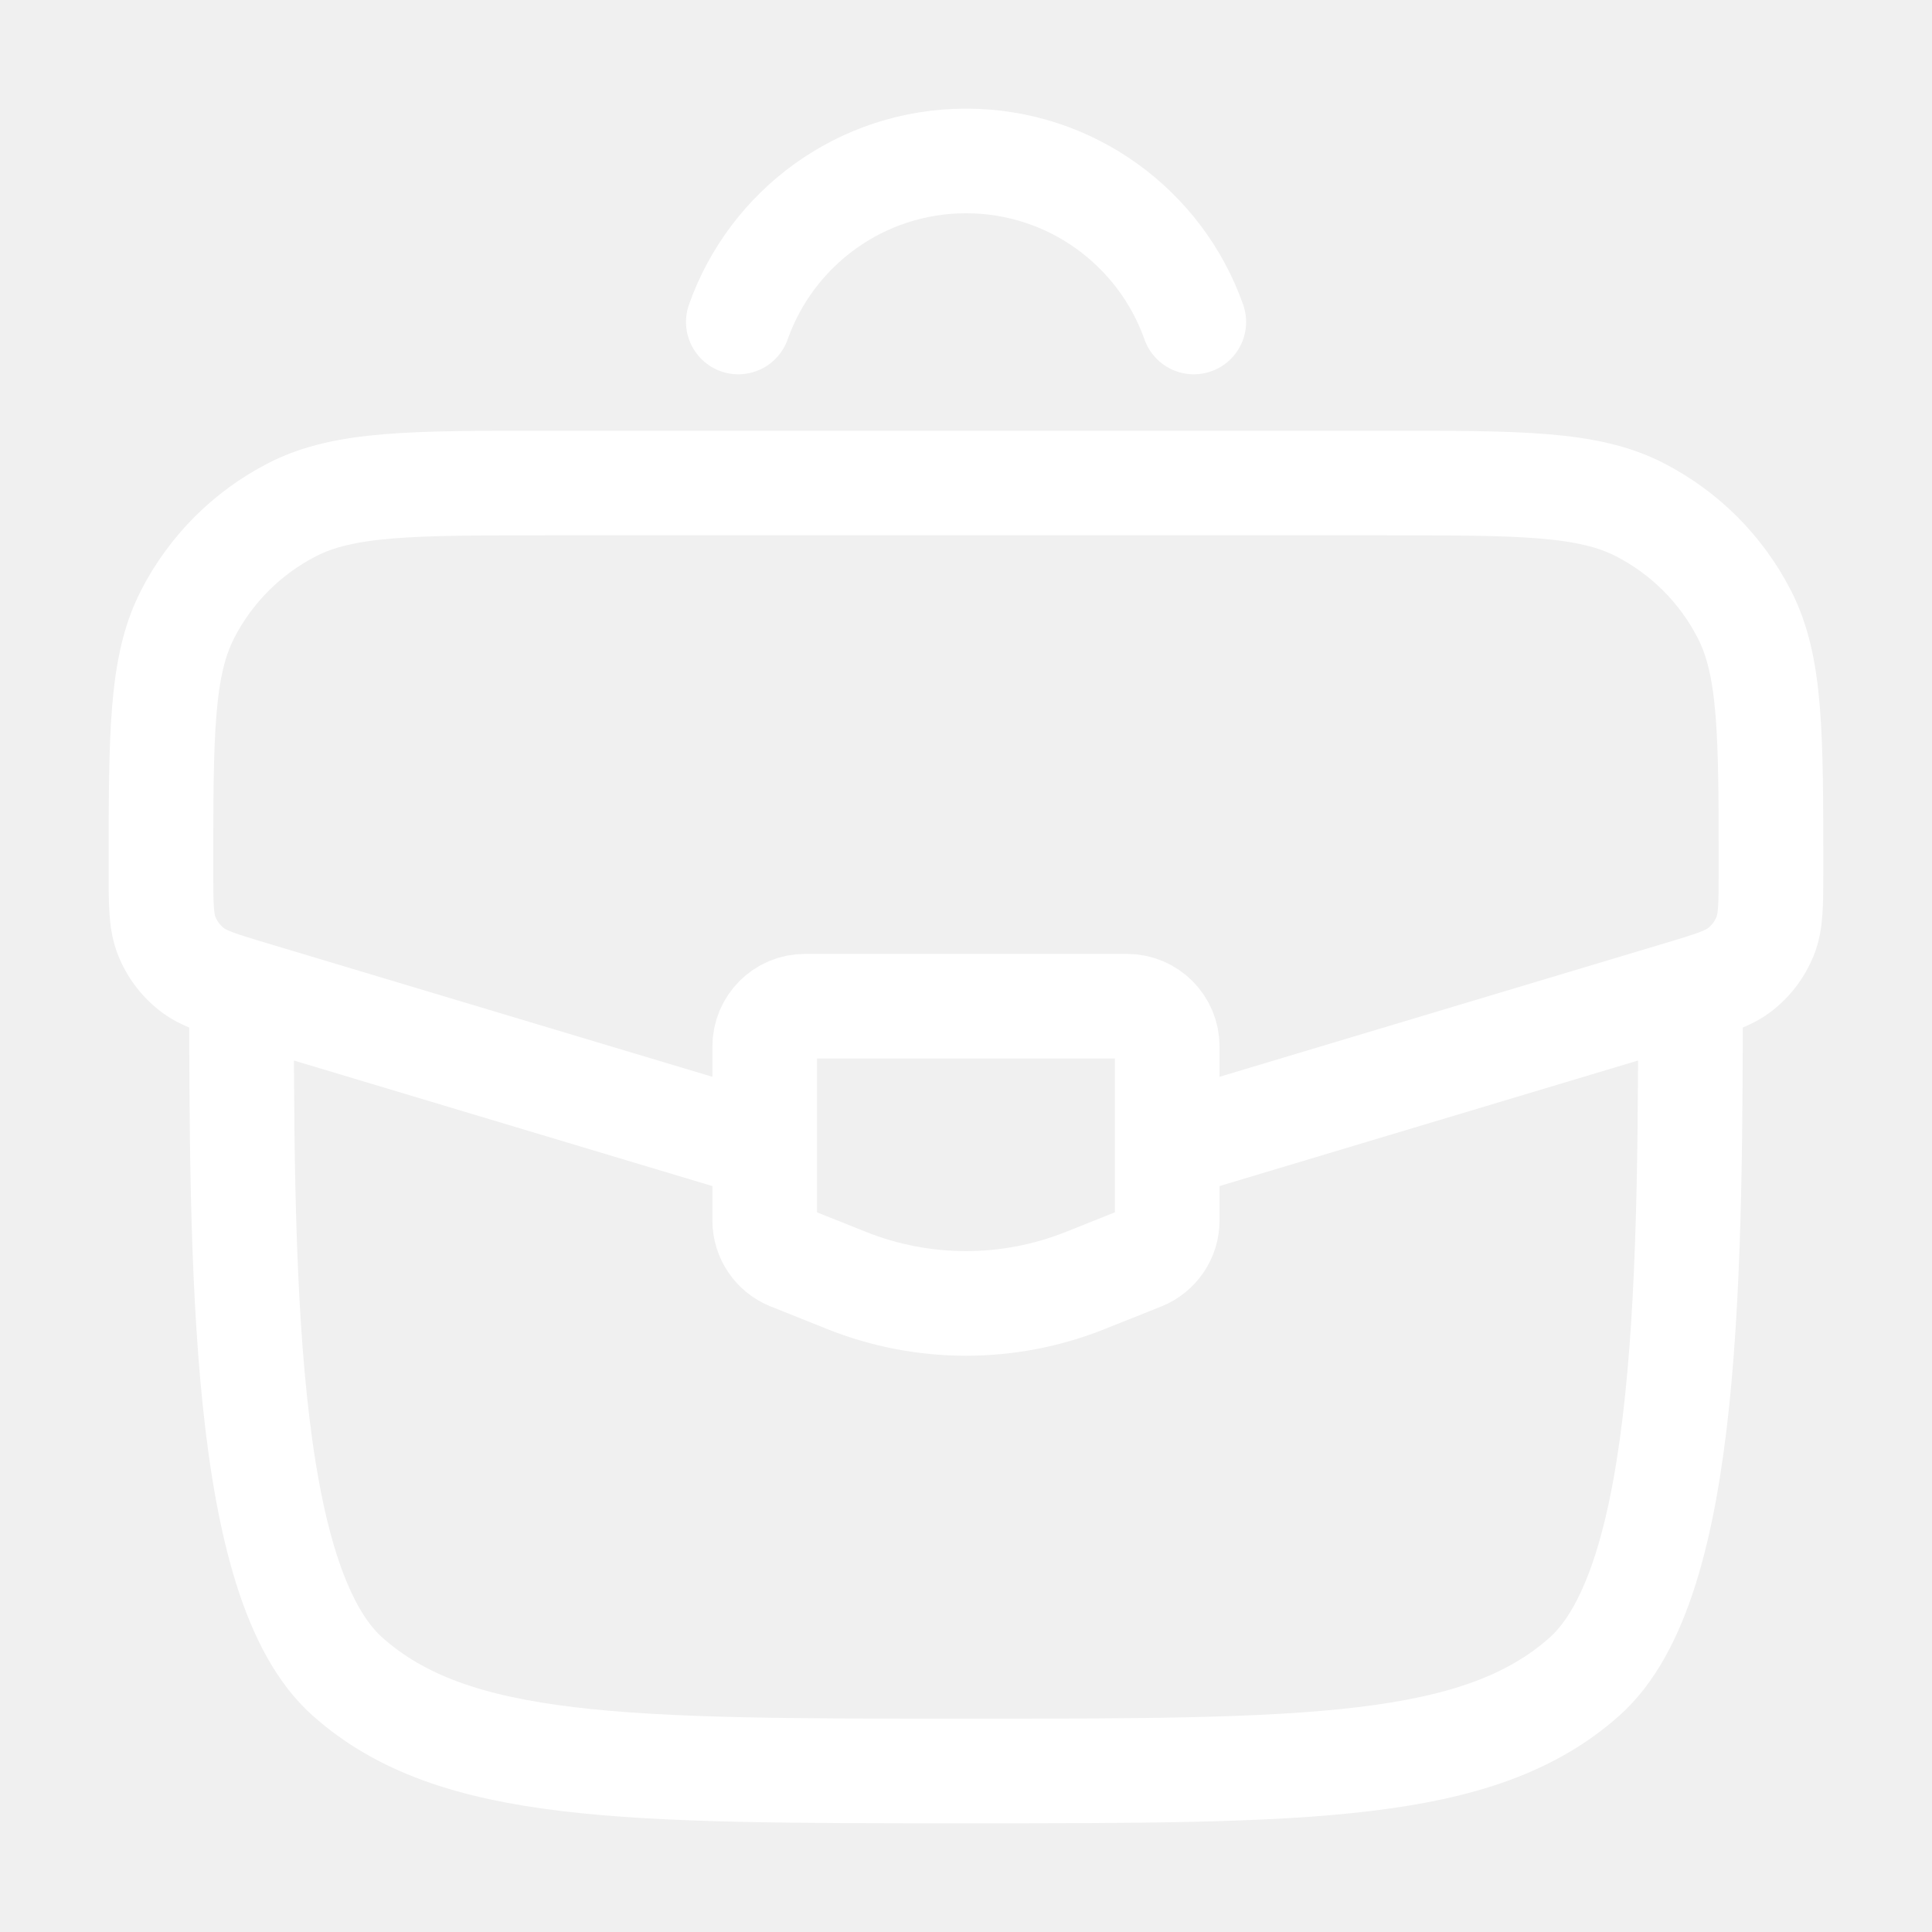
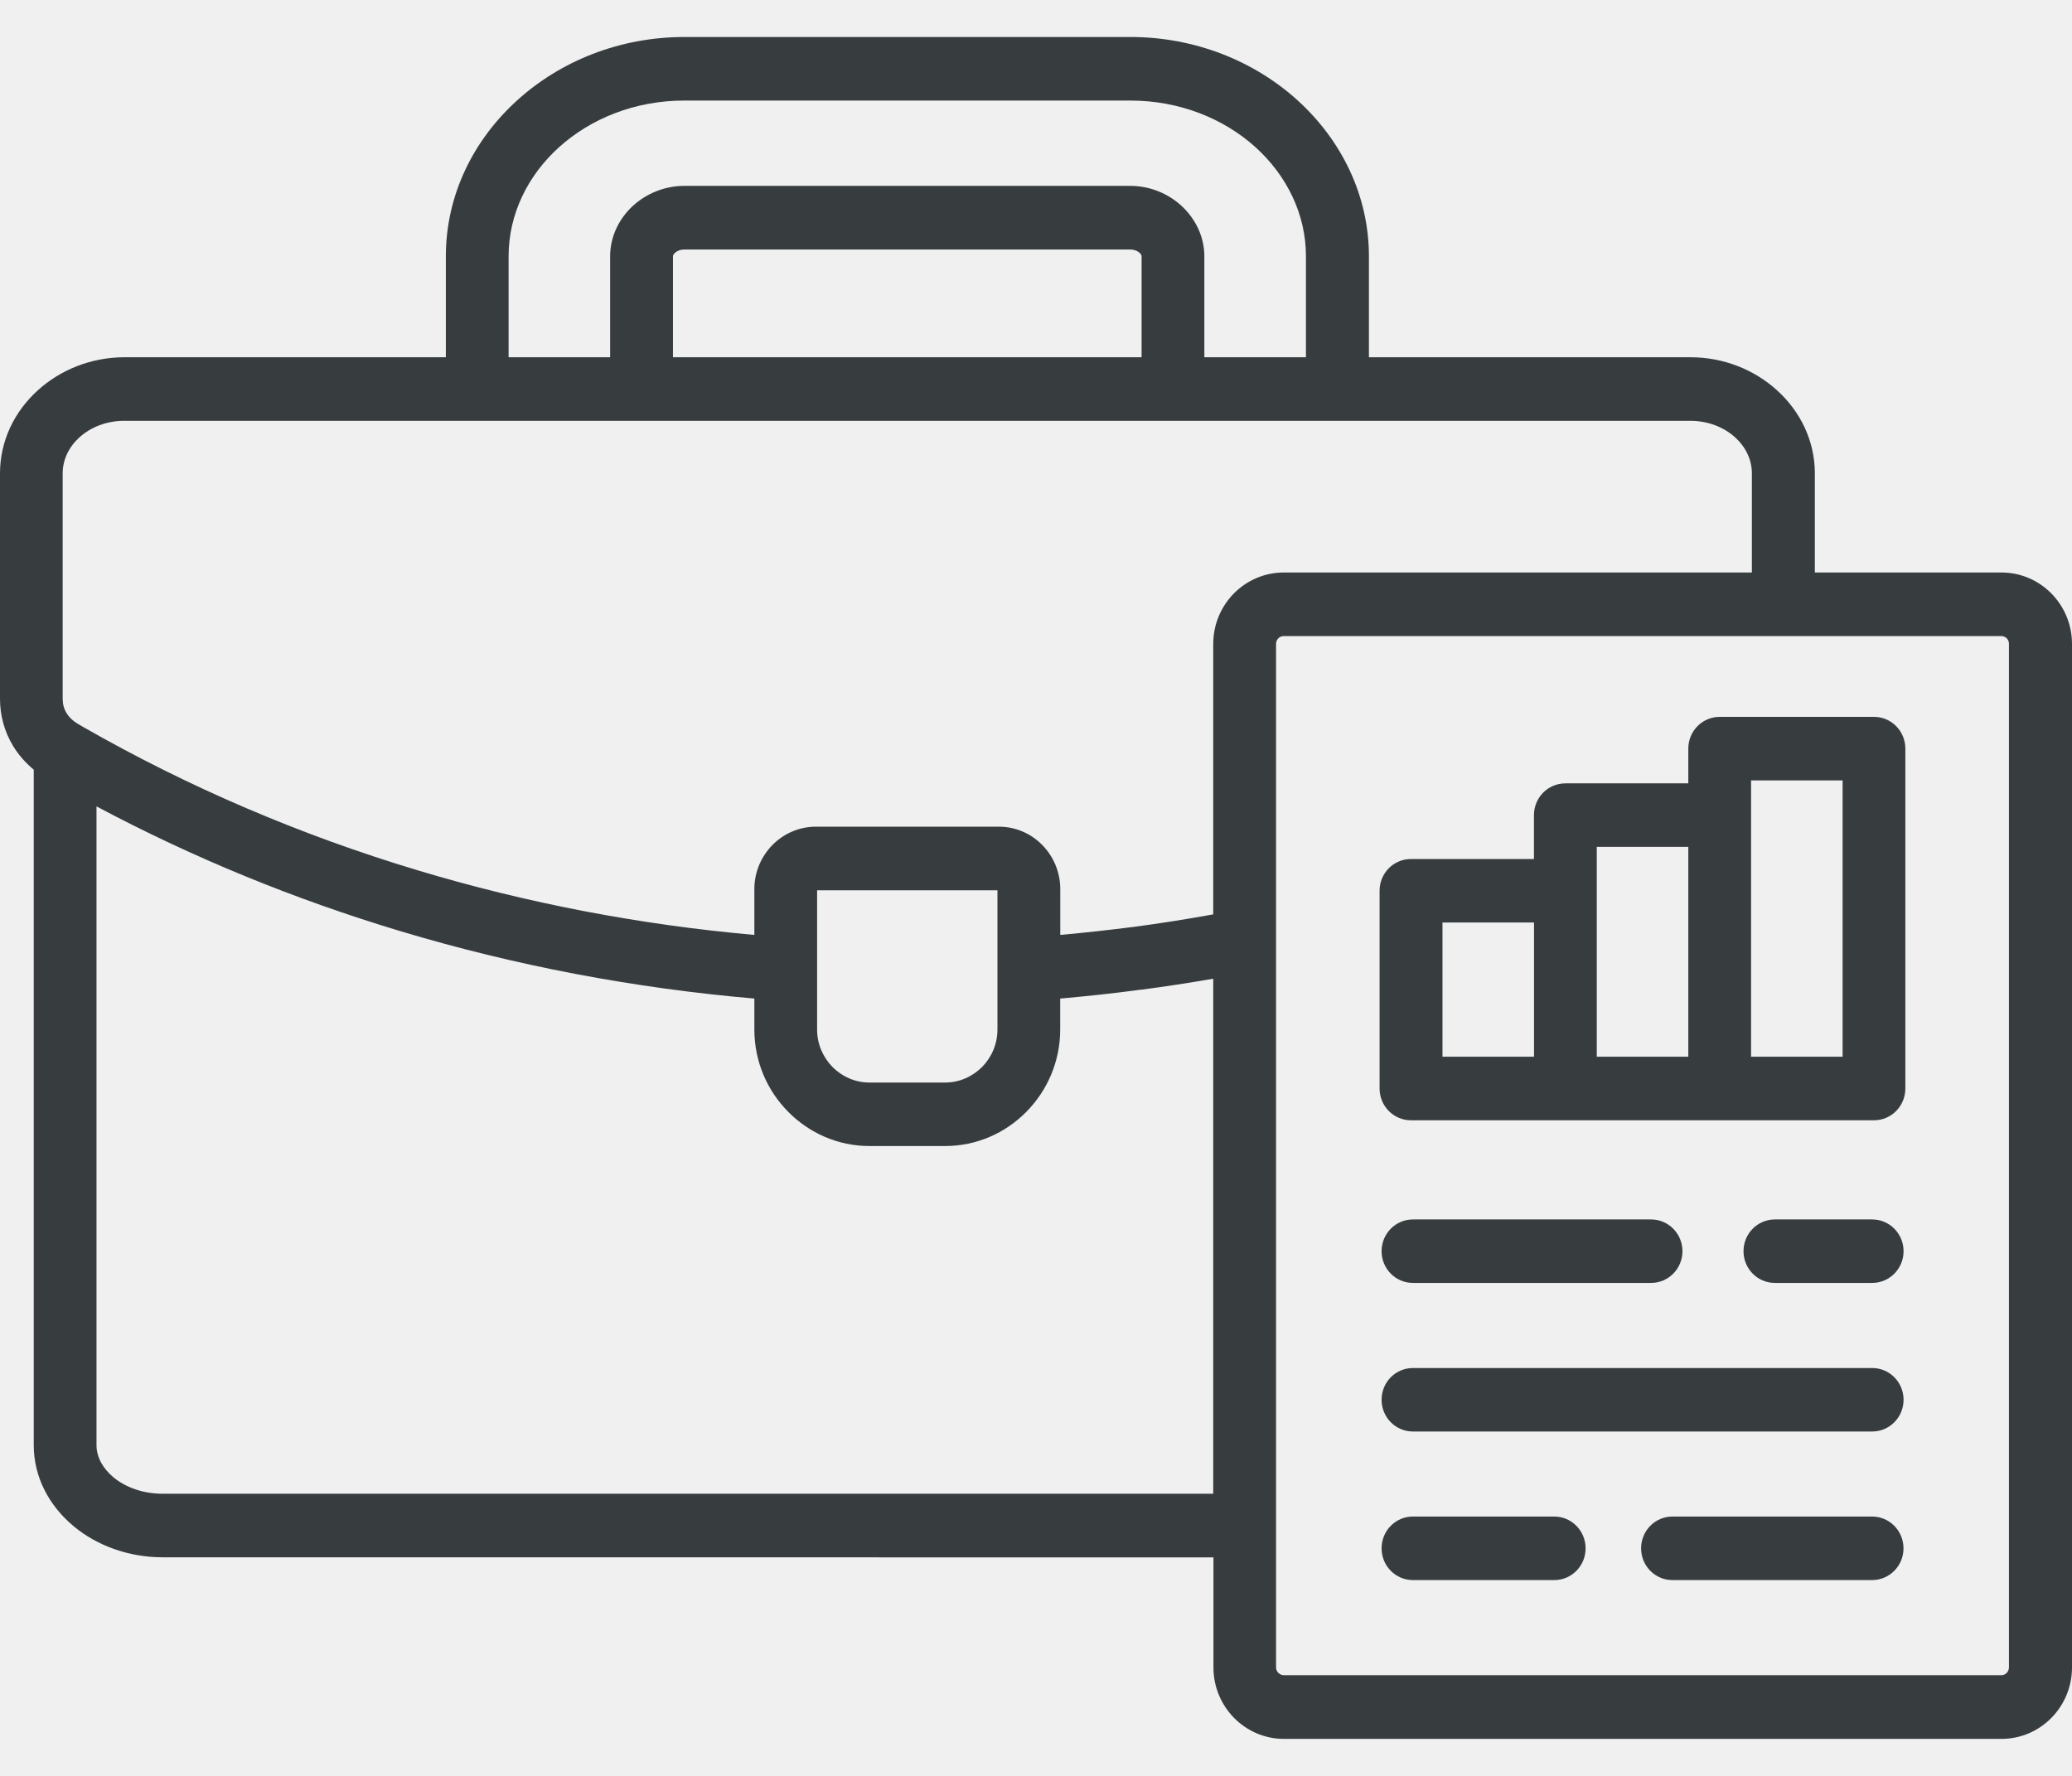
- <svg xmlns="http://www.w3.org/2000/svg" width="32" height="32" viewBox="0 0 32 32" fill="none">
-   <path d="M4 16C4 21.028 4 26.209 5.757 27.771C7.515 29.333 10.343 29.333 16 29.333C21.657 29.333 24.485 29.333 26.243 27.771C28 26.209 28 21.028 28 16" stroke="white" stroke-width="1.733" />
-   <path d="M19.546 18.936L27.81 16.457C28.358 16.293 28.632 16.21 28.834 16.047C29.012 15.905 29.149 15.72 29.235 15.509C29.333 15.268 29.333 14.982 29.333 14.41C29.333 12.16 29.333 11.035 28.893 10.177C28.511 9.43 27.903 8.822 27.156 8.44C26.297 8 25.172 8 22.922 8H9.076C6.826 8 5.701 8 4.843 8.44C4.096 8.822 3.488 9.43 3.106 10.177C2.666 11.035 2.666 12.16 2.666 14.41C2.666 14.982 2.666 15.268 2.764 15.509C2.849 15.72 2.987 15.905 3.164 16.047C3.367 16.21 3.641 16.293 4.189 16.457L12.452 18.936" stroke="white" stroke-width="1.733" />
-   <path d="M18.666 16.666H13.333C12.964 16.666 12.666 16.965 12.666 17.333V20.215C12.666 20.487 12.832 20.732 13.085 20.834L14.018 21.207C15.29 21.716 16.709 21.716 17.98 21.207L18.914 20.834C19.167 20.732 19.333 20.487 19.333 20.215V17.333C19.333 16.965 19.034 16.666 18.666 16.666Z" stroke="white" stroke-width="1.733" stroke-linecap="round" />
-   <path d="M12.229 5.333C12.778 3.779 14.259 2.666 16.001 2.666C17.742 2.666 19.224 3.779 19.773 5.333" stroke="white" stroke-width="1.733" stroke-linecap="round" />
+ <svg xmlns="http://www.w3.org/2000/svg" width="28" height="24" viewBox="0 0 28 24" fill="none">
+   <path fill-rule="evenodd" clip-rule="evenodd" d="M14.327 12.635C14.66 12.605 14.989 12.568 15.315 12.527C15.672 12.48 16.032 12.423 16.395 12.357V8.702C16.395 8.436 16.502 8.195 16.674 8.02C16.847 7.845 17.085 7.737 17.348 7.737H23.674V6.397C23.674 6.21 23.588 6.038 23.448 5.911C23.296 5.773 23.081 5.687 22.841 5.687H1.68C1.44 5.687 1.225 5.773 1.073 5.911C0.933 6.038 0.847 6.21 0.847 6.397V9.443C0.847 9.515 0.864 9.579 0.897 9.633C0.932 9.692 0.987 9.744 1.06 9.788C1.079 9.797 1.097 9.808 1.116 9.82C2.547 10.64 4.069 11.288 5.642 11.761C7.124 12.207 8.651 12.498 10.194 12.635V12.015C10.194 11.784 10.288 11.572 10.439 11.419C10.589 11.267 10.797 11.172 11.027 11.172H13.497C13.727 11.172 13.935 11.267 14.084 11.419C14.235 11.572 14.328 11.784 14.328 12.015V12.636L14.327 12.635ZM15.424 13.375C15.752 13.332 16.075 13.282 16.395 13.227V20.187H2.198C1.934 20.187 1.699 20.102 1.533 19.965C1.393 19.848 1.304 19.695 1.304 19.53V10.898C2.613 11.595 3.988 12.156 5.404 12.582C6.963 13.051 8.572 13.355 10.194 13.495V13.913C10.194 14.348 10.369 14.741 10.651 15.025C10.933 15.311 11.322 15.488 11.749 15.488H12.771C13.2 15.488 13.589 15.311 13.87 15.025C14.152 14.74 14.327 14.346 14.327 13.913V13.495C14.689 13.463 15.055 13.424 15.424 13.374L15.424 13.375ZM19.094 21.354C18.859 21.354 18.67 21.162 18.67 20.925C18.67 20.687 18.859 20.495 19.094 20.495H21.003C21.237 20.495 21.427 20.687 21.427 20.925C21.427 21.162 21.238 21.354 21.003 21.354H19.094ZM22.601 21.354C22.366 21.354 22.177 21.162 22.177 20.925C22.177 20.687 22.366 20.495 22.601 20.495H25.298C25.533 20.495 25.723 20.687 25.723 20.925C25.723 21.162 25.533 21.354 25.298 21.354H22.601ZM19.094 19.346C18.859 19.346 18.67 19.154 18.67 18.917C18.67 18.679 18.859 18.488 19.094 18.488H25.3C25.534 18.488 25.724 18.679 25.724 18.917C25.724 19.154 25.534 19.346 25.3 19.346H19.094ZM19.094 17.338C18.859 17.338 18.67 17.146 18.67 16.909C18.67 16.672 18.859 16.48 19.094 16.48H22.312C22.546 16.48 22.736 16.672 22.736 16.909C22.736 17.146 22.546 17.338 22.312 17.338H19.094ZM23.985 17.338C23.75 17.338 23.561 17.146 23.561 16.909C23.561 16.672 23.75 16.48 23.985 16.48H25.3C25.534 16.48 25.724 16.672 25.724 16.909C25.724 17.146 25.534 17.338 25.3 17.338H23.985ZM22.815 11.445V14.281H21.578V11.445H22.815ZM21.154 10.586H22.815V10.117C22.815 9.88 23.004 9.688 23.239 9.688H25.324C25.559 9.688 25.748 9.88 25.748 10.117V14.71C25.748 14.948 25.559 15.14 25.324 15.14H19.067C18.833 15.14 18.643 14.948 18.643 14.71V12.038C18.643 11.8 18.833 11.609 19.067 11.609H20.729V11.017C20.729 10.779 20.918 10.587 21.153 10.587L21.154 10.586ZM20.73 14.281H19.493V12.467H20.73V14.281ZM23.663 10.547H24.9V14.281H23.663V10.547ZM15.427 4.828V3.464C15.427 3.449 15.416 3.431 15.399 3.416C15.368 3.389 15.325 3.372 15.275 3.372H9.246C9.196 3.372 9.153 3.389 9.122 3.416C9.105 3.432 9.094 3.449 9.094 3.464V4.828H15.427ZM16.275 3.464C16.275 3.196 16.153 2.952 15.961 2.777C15.781 2.614 15.537 2.512 15.275 2.512H9.246C8.984 2.512 8.739 2.614 8.558 2.777C8.366 2.952 8.245 3.196 8.245 3.464V4.828H6.873V3.464C6.873 2.893 7.133 2.371 7.552 1.992C7.984 1.601 8.583 1.359 9.246 1.359H15.275C15.938 1.359 16.537 1.601 16.969 1.992C17.388 2.373 17.648 2.893 17.648 3.464V4.828H16.275V3.464ZM6.025 4.828V3.464C6.025 2.641 6.394 1.894 6.99 1.355C7.572 0.827 8.371 0.5 9.248 0.5H15.276C16.152 0.5 16.951 0.827 17.534 1.355C18.128 1.894 18.499 2.641 18.499 3.464V4.828H22.843C23.295 4.828 23.709 4.998 24.013 5.274C24.329 5.559 24.525 5.958 24.525 6.397V7.737H27.047C27.31 7.737 27.548 7.845 27.721 8.02C27.893 8.195 28 8.436 28 8.701V22.535C28 22.801 27.893 23.042 27.721 23.217C27.548 23.392 27.31 23.5 27.047 23.5H17.35C17.088 23.5 16.85 23.392 16.677 23.217C16.505 23.042 16.398 22.801 16.398 22.535V21.047L2.198 21.046C1.736 21.046 1.311 20.887 1 20.63C0.665 20.353 0.456 19.964 0.456 19.531V10.402C0.343 10.308 0.249 10.2 0.176 10.08C0.061 9.889 0 9.674 0 9.443V6.397C0 5.957 0.196 5.559 0.512 5.274C0.814 5 1.229 4.828 1.682 4.828H6.026L6.025 4.828ZM13.479 12.032V13.914C13.479 14.111 13.399 14.29 13.271 14.42C13.142 14.549 12.966 14.63 12.771 14.63H11.749C11.555 14.63 11.379 14.549 11.25 14.42C11.123 14.29 11.042 14.111 11.042 13.914V12.032H13.479ZM27.045 8.596C27.073 8.596 27.099 8.608 27.118 8.626C27.137 8.646 27.148 8.672 27.148 8.7V22.534C27.148 22.562 27.136 22.59 27.118 22.608C27.098 22.628 27.073 22.639 27.045 22.639H17.348C17.32 22.639 17.293 22.626 17.275 22.608C17.255 22.588 17.244 22.562 17.244 22.534V8.7C17.244 8.672 17.256 8.645 17.275 8.626C17.294 8.607 17.32 8.596 17.348 8.596H27.045Z" fill="#373D3F" />
</svg>
